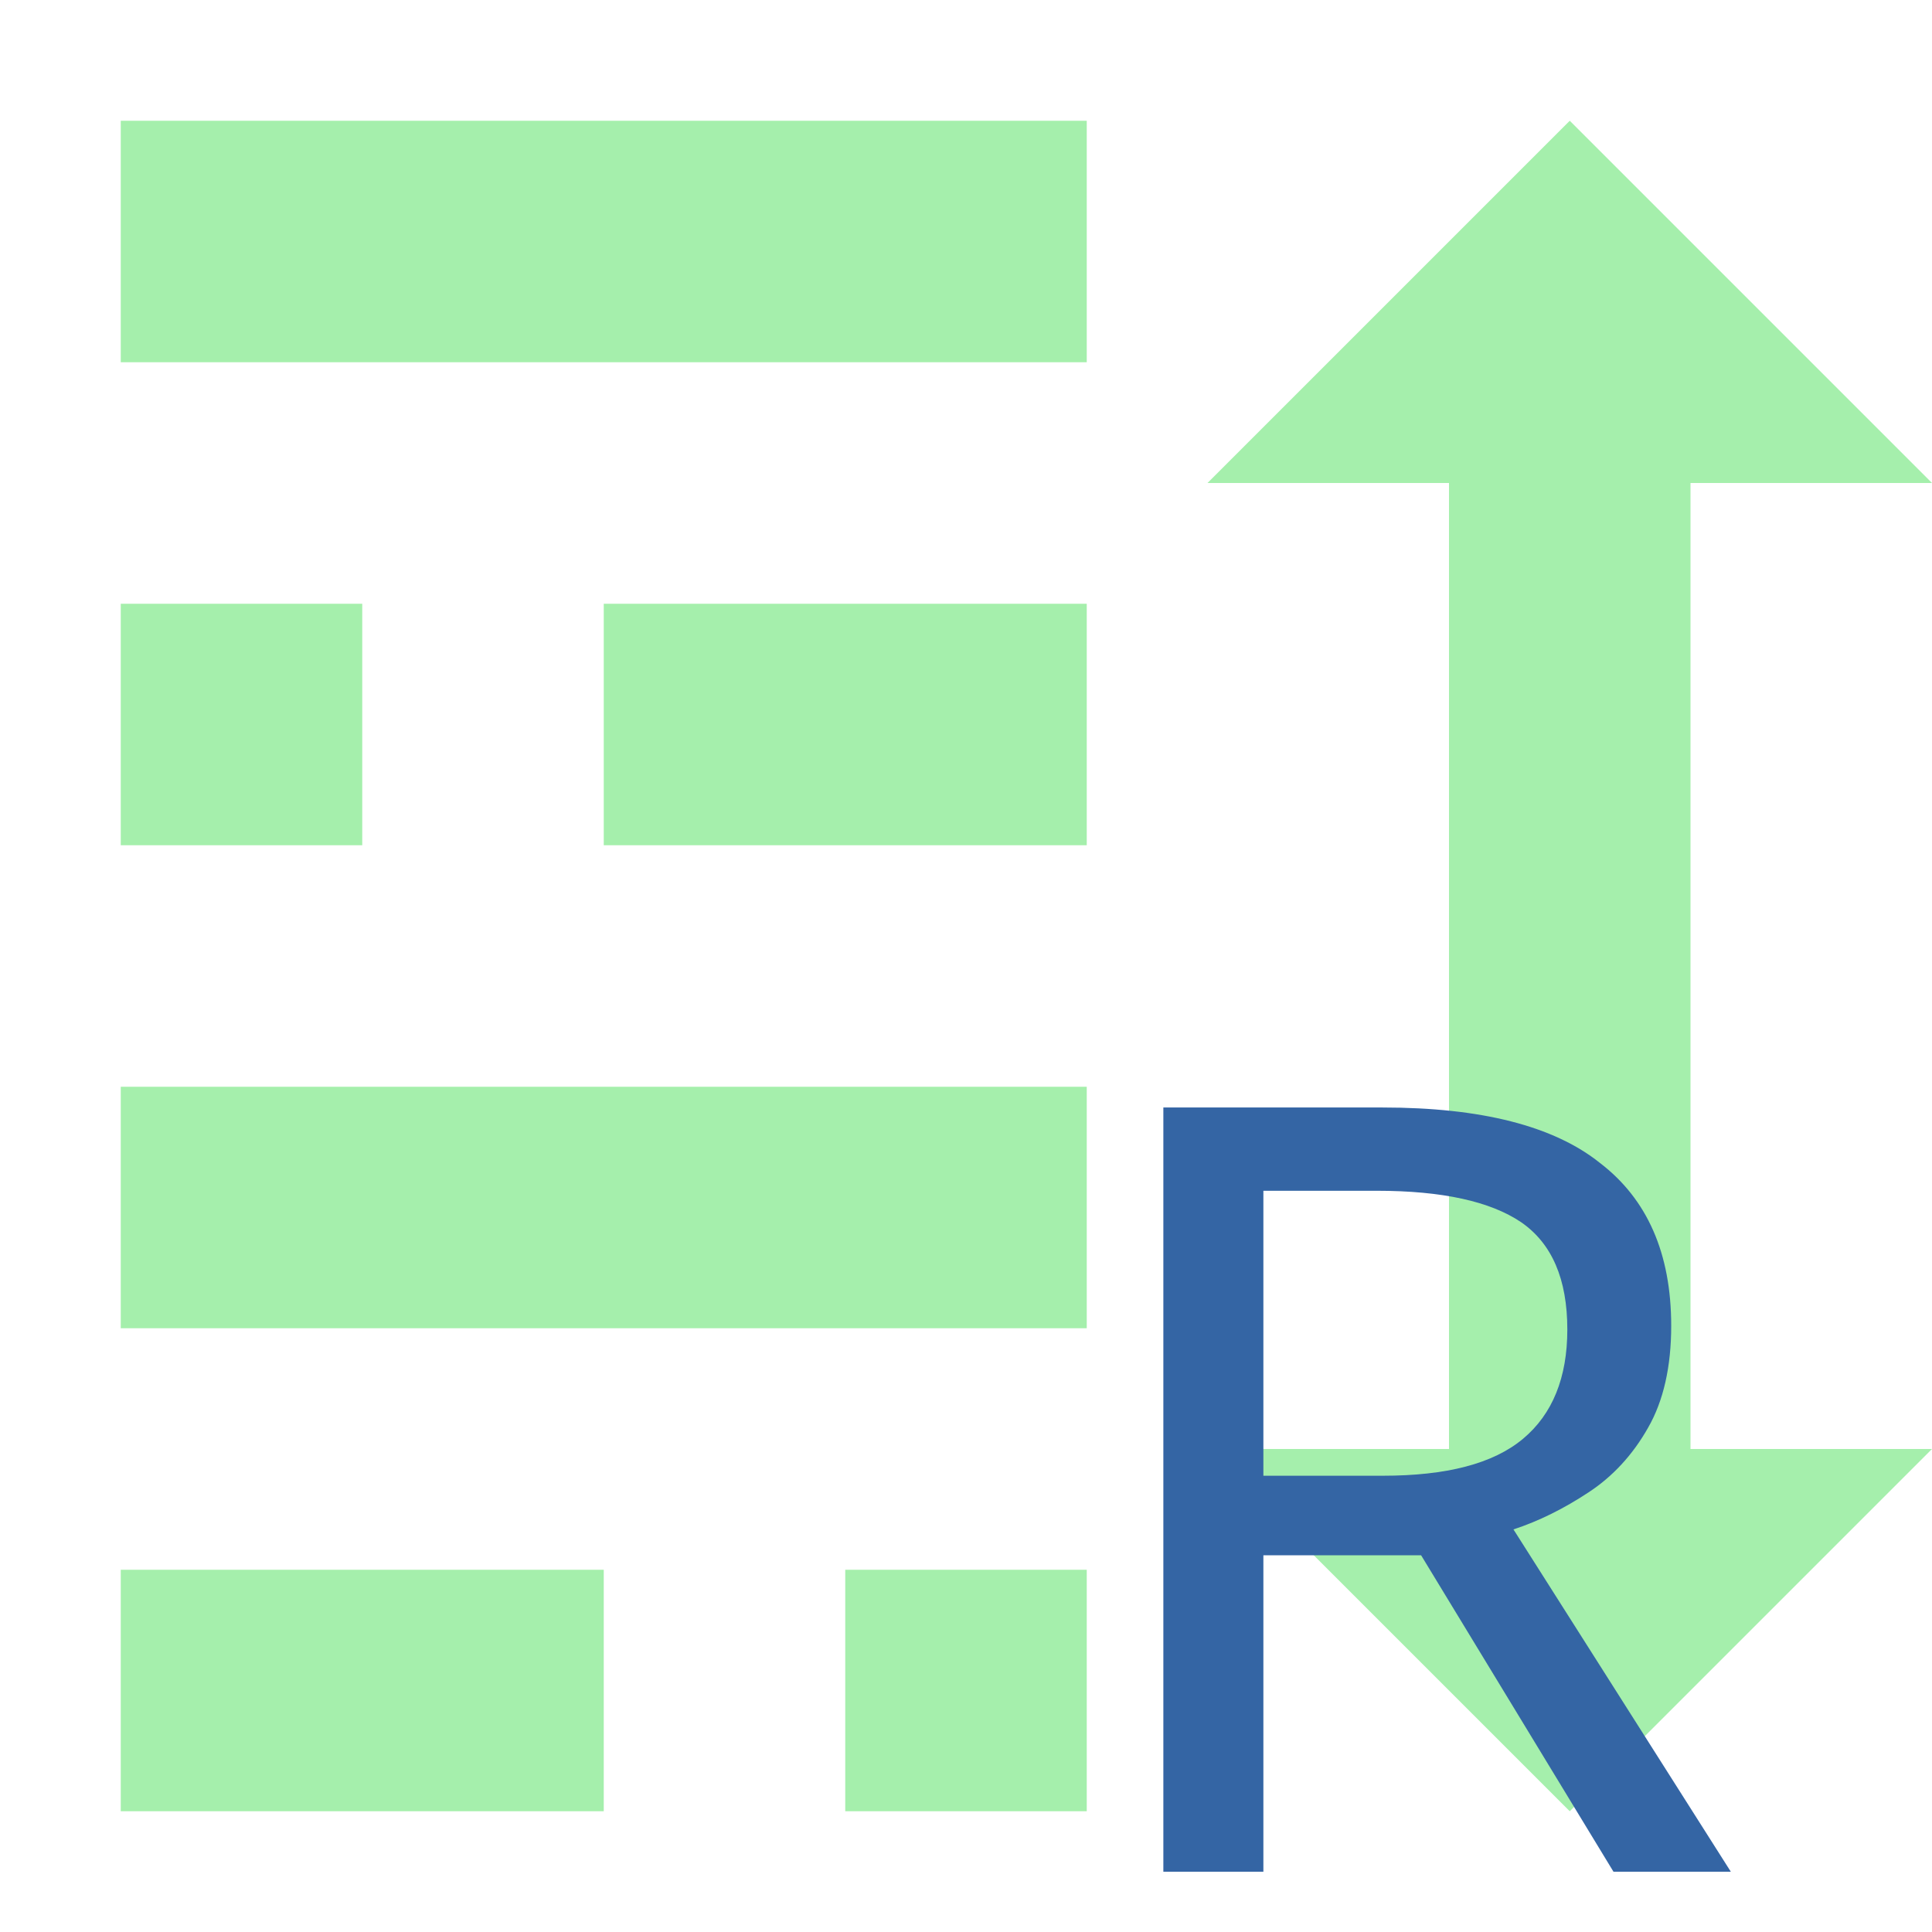
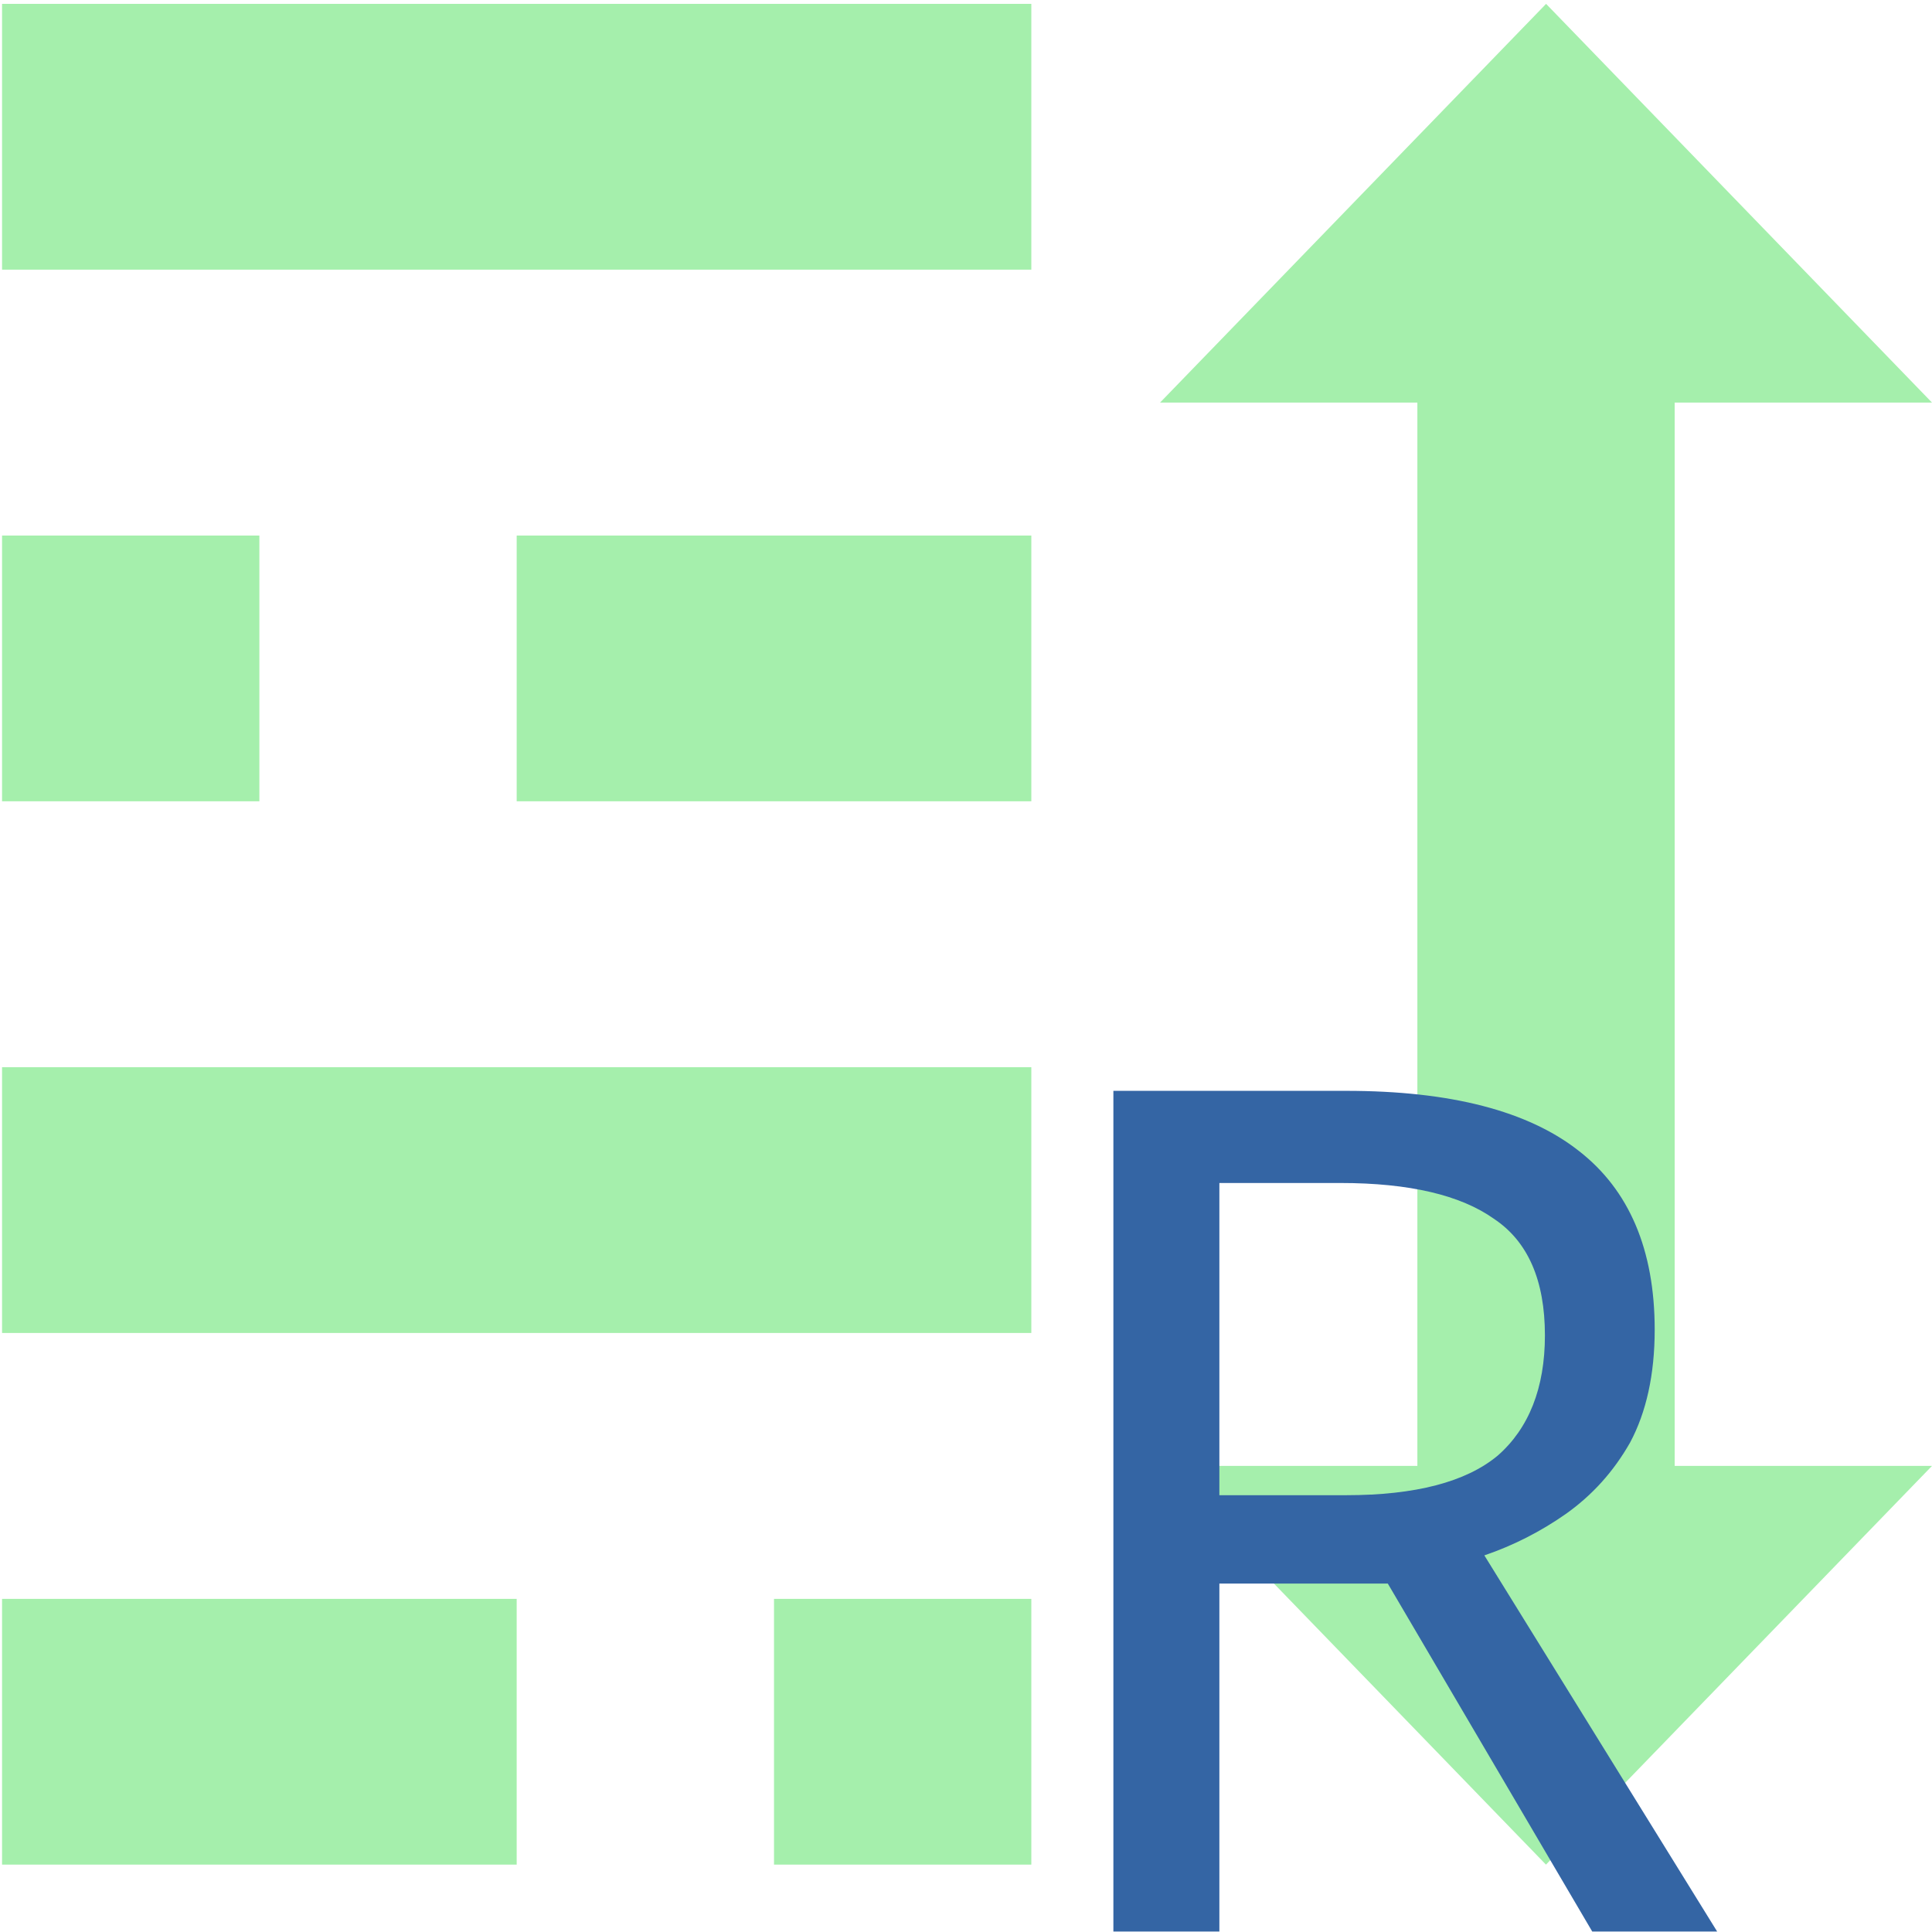
<svg xmlns="http://www.w3.org/2000/svg" height="16" viewBox="0 0 16 16" width="16" version="1.1" id="svg4">
  <defs id="defs8" />
-   <path d="m1 1v2h8v-2zm12 0-3 3h2v8h-2l3 3 3-3h-2v-8h2zm-12 4v2h2v-2zm4 0v2h4v-2zm-4 4v2h8v-2zm0 4v2h4v-2zm6 0v2h2v-2z" fill="#a5efac" id="path2" />
-   <text xml:space="preserve" style="font-style:normal;font-weight:normal;font-size:9.027px;line-height:1.25;font-family:sans-serif;fill:#3465a4;fill-opacity:1;stroke:none;stroke-width:0.226;" x="8.573" y="15.807" id="text14" transform="scale(1.019596,0.9807811)">
-     <tspan id="tspan12" x="8.573" y="15.807" style="stroke-width:0.226;fill:#3465a4;">R</tspan>
+   <path d="M 0.017,0.032 V 2.233 H 8.541 V 0.032 Z m 12.787,0 L 9.607,3.334 H 11.738 V 12.14 H 9.607 L 12.803,15.442 16,12.14 H 13.869 V 3.334 H 16 Z M 0.017,4.435 V 6.636 H 2.148 V 4.435 Z m 4.262,0 v 2.201 h 4.262 V 4.435 Z M 0.017,8.838 V 11.039 H 8.541 V 8.838 Z m 0,4.403 v 2.201 H 4.279 v -2.201 z m 6.393,0 v 2.201 h 2.131 v -2.201 z" fill="#a5efac" id="path2" style="stroke-width:1.083" />
+   <text xml:space="preserve" style="font-style:normal;font-weight:normal;font-size:9.776px;line-height:1.25;font-family:sans-serif;fill:#3465a4;fill-opacity:1;stroke:none;stroke-width:0.244" x="8.239" y="16.046" id="text14" transform="scale(1.003172,0.9968383)">
+     <tspan id="tspan12" x="8.239" y="16.046" style="fill:#3465a4;stroke-width:0.244">R</tspan>
  </text>
</svg>
